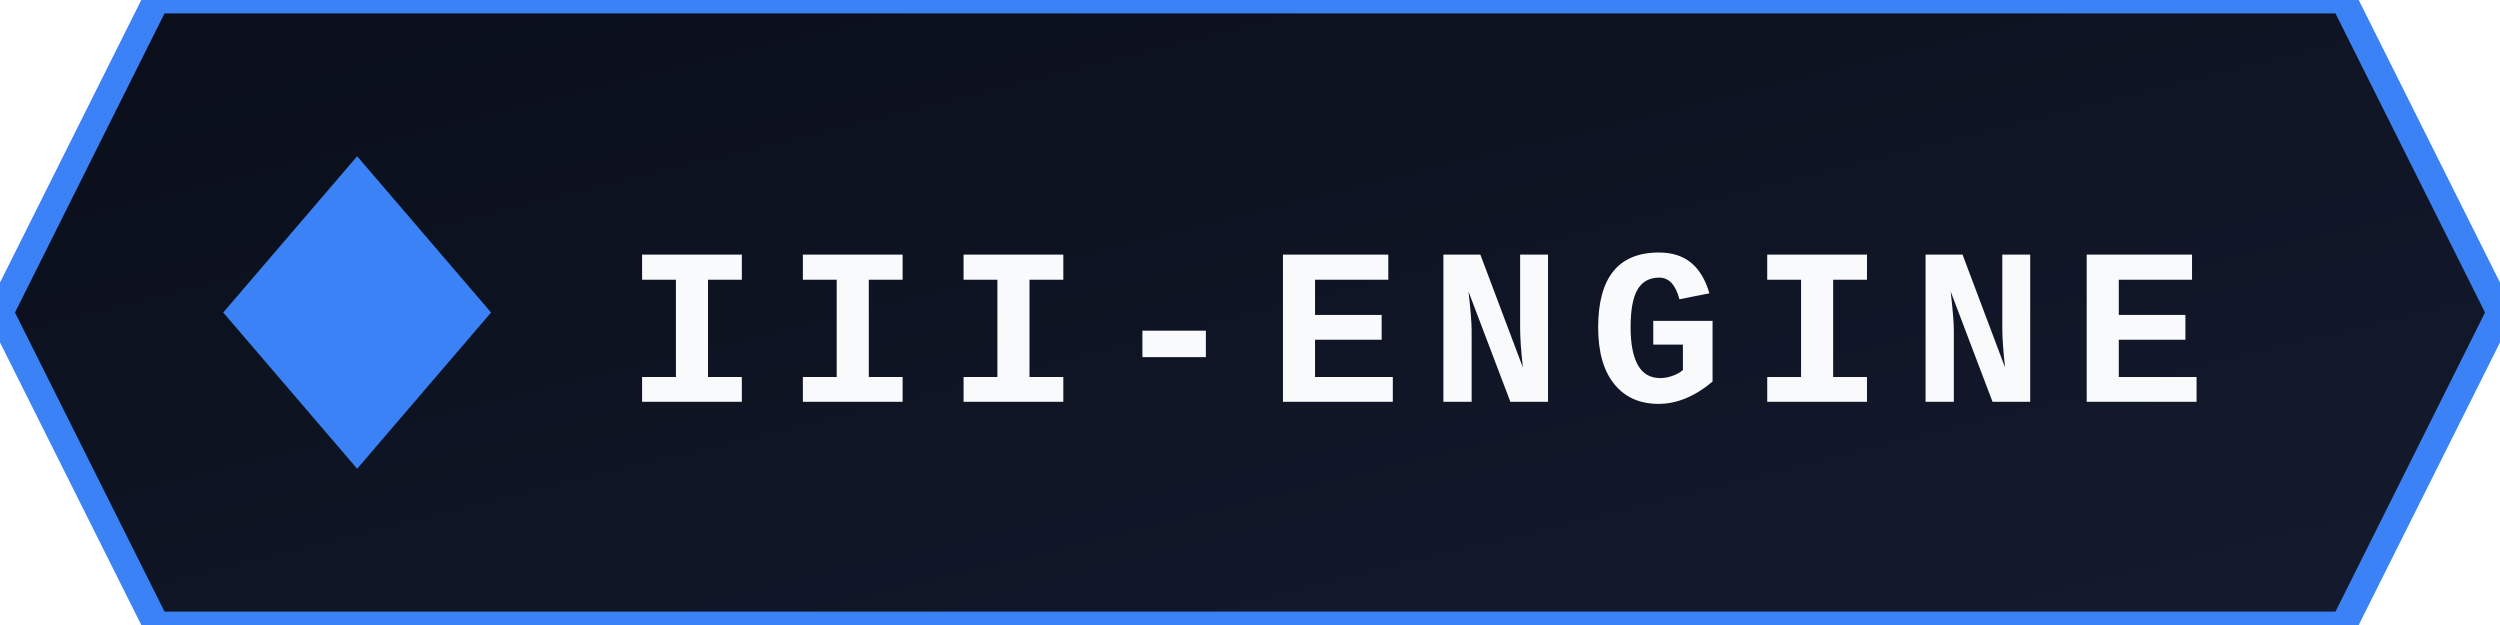
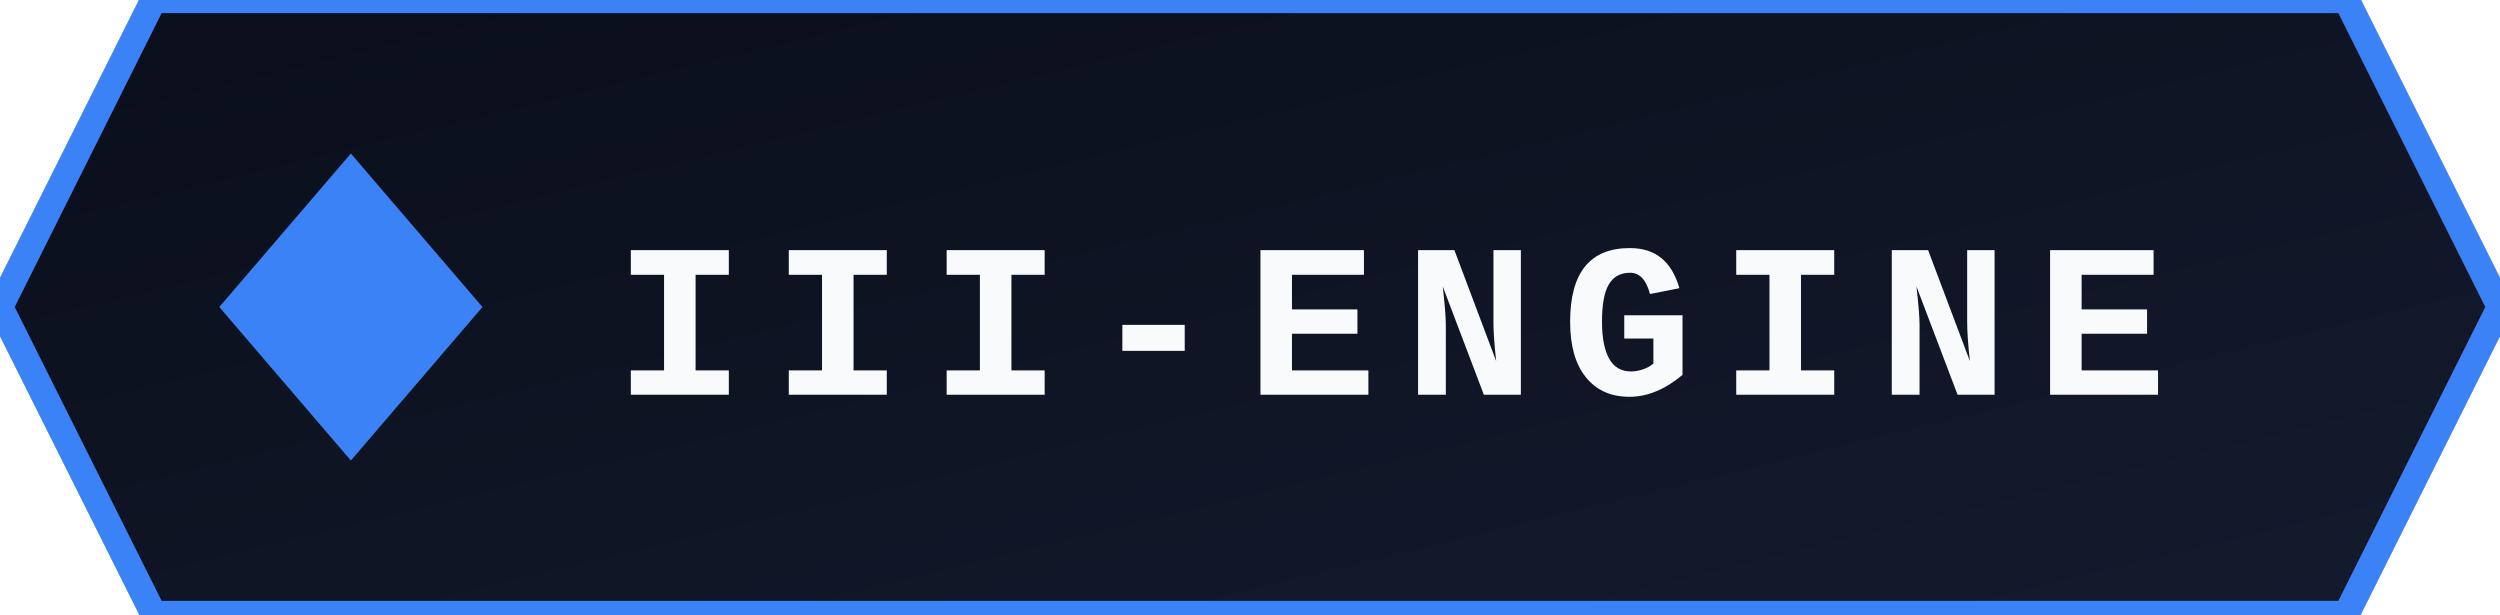
- <svg xmlns="http://www.w3.org/2000/svg" width="112" height="28" viewBox="0 0 112 28">
+ <svg xmlns="http://www.w3.org/2000/svg" width="114" height="28" viewBox="0 0 114 28">
  <defs>
    <linearGradient id="bg" x1="0" y1="0" x2="1" y2="1">
      <stop offset="0" stop-color="#0A0E1A" />
      <stop offset="1" stop-color="#141B2E" />
    </linearGradient>
    <linearGradient id="titleGrad" x1="0" y1="0" x2="1" y2="0">
      <stop offset="0" stop-color="#F8FAFC" />
      <stop offset="1" stop-color="#A5F3FC" />
    </linearGradient>
    <linearGradient id="shim" x1="0" y1="0" x2="1" y2="0">
      <stop offset="0" stop-color="#06B6D4" stop-opacity="0" />
      <stop offset="0.5" stop-color="#22D3EE" stop-opacity="0.9" />
      <stop offset="1" stop-color="#06B6D4" stop-opacity="0" />
    </linearGradient>
    <pattern id="grid" patternUnits="userSpaceOnUse" width="10" height="10" patternTransform="rotate(45)">
      <line x1="0" y1="0" x2="0" y2="10" stroke="#06B6D4" stroke-width="1.4" opacity="0.06" />
    </pattern>
  </defs>
-   <polygon points="7,0 105,0 112,14.0 105,28 7,28 0,14.0" fill="url(#bg)" stroke="#3B82F6" stroke-width="1.2" />
+   <polygon points="7,0 107,0 114,14.0 107,28 7,28 0,14.0" fill="url(#bg)" stroke="#3B82F6" stroke-width="1.2" />
  <polygon points="16,7 22,14.0 16,21 10,14.0" fill="#3B82F6" />
  <text x="28" y="18" font-family="'SF Mono', Menlo, Consolas, 'Courier New', monospace" font-size="10" font-weight="600" letter-spacing="1.2" fill="#F8FAFC">III-ENGINE</text>
</svg>
